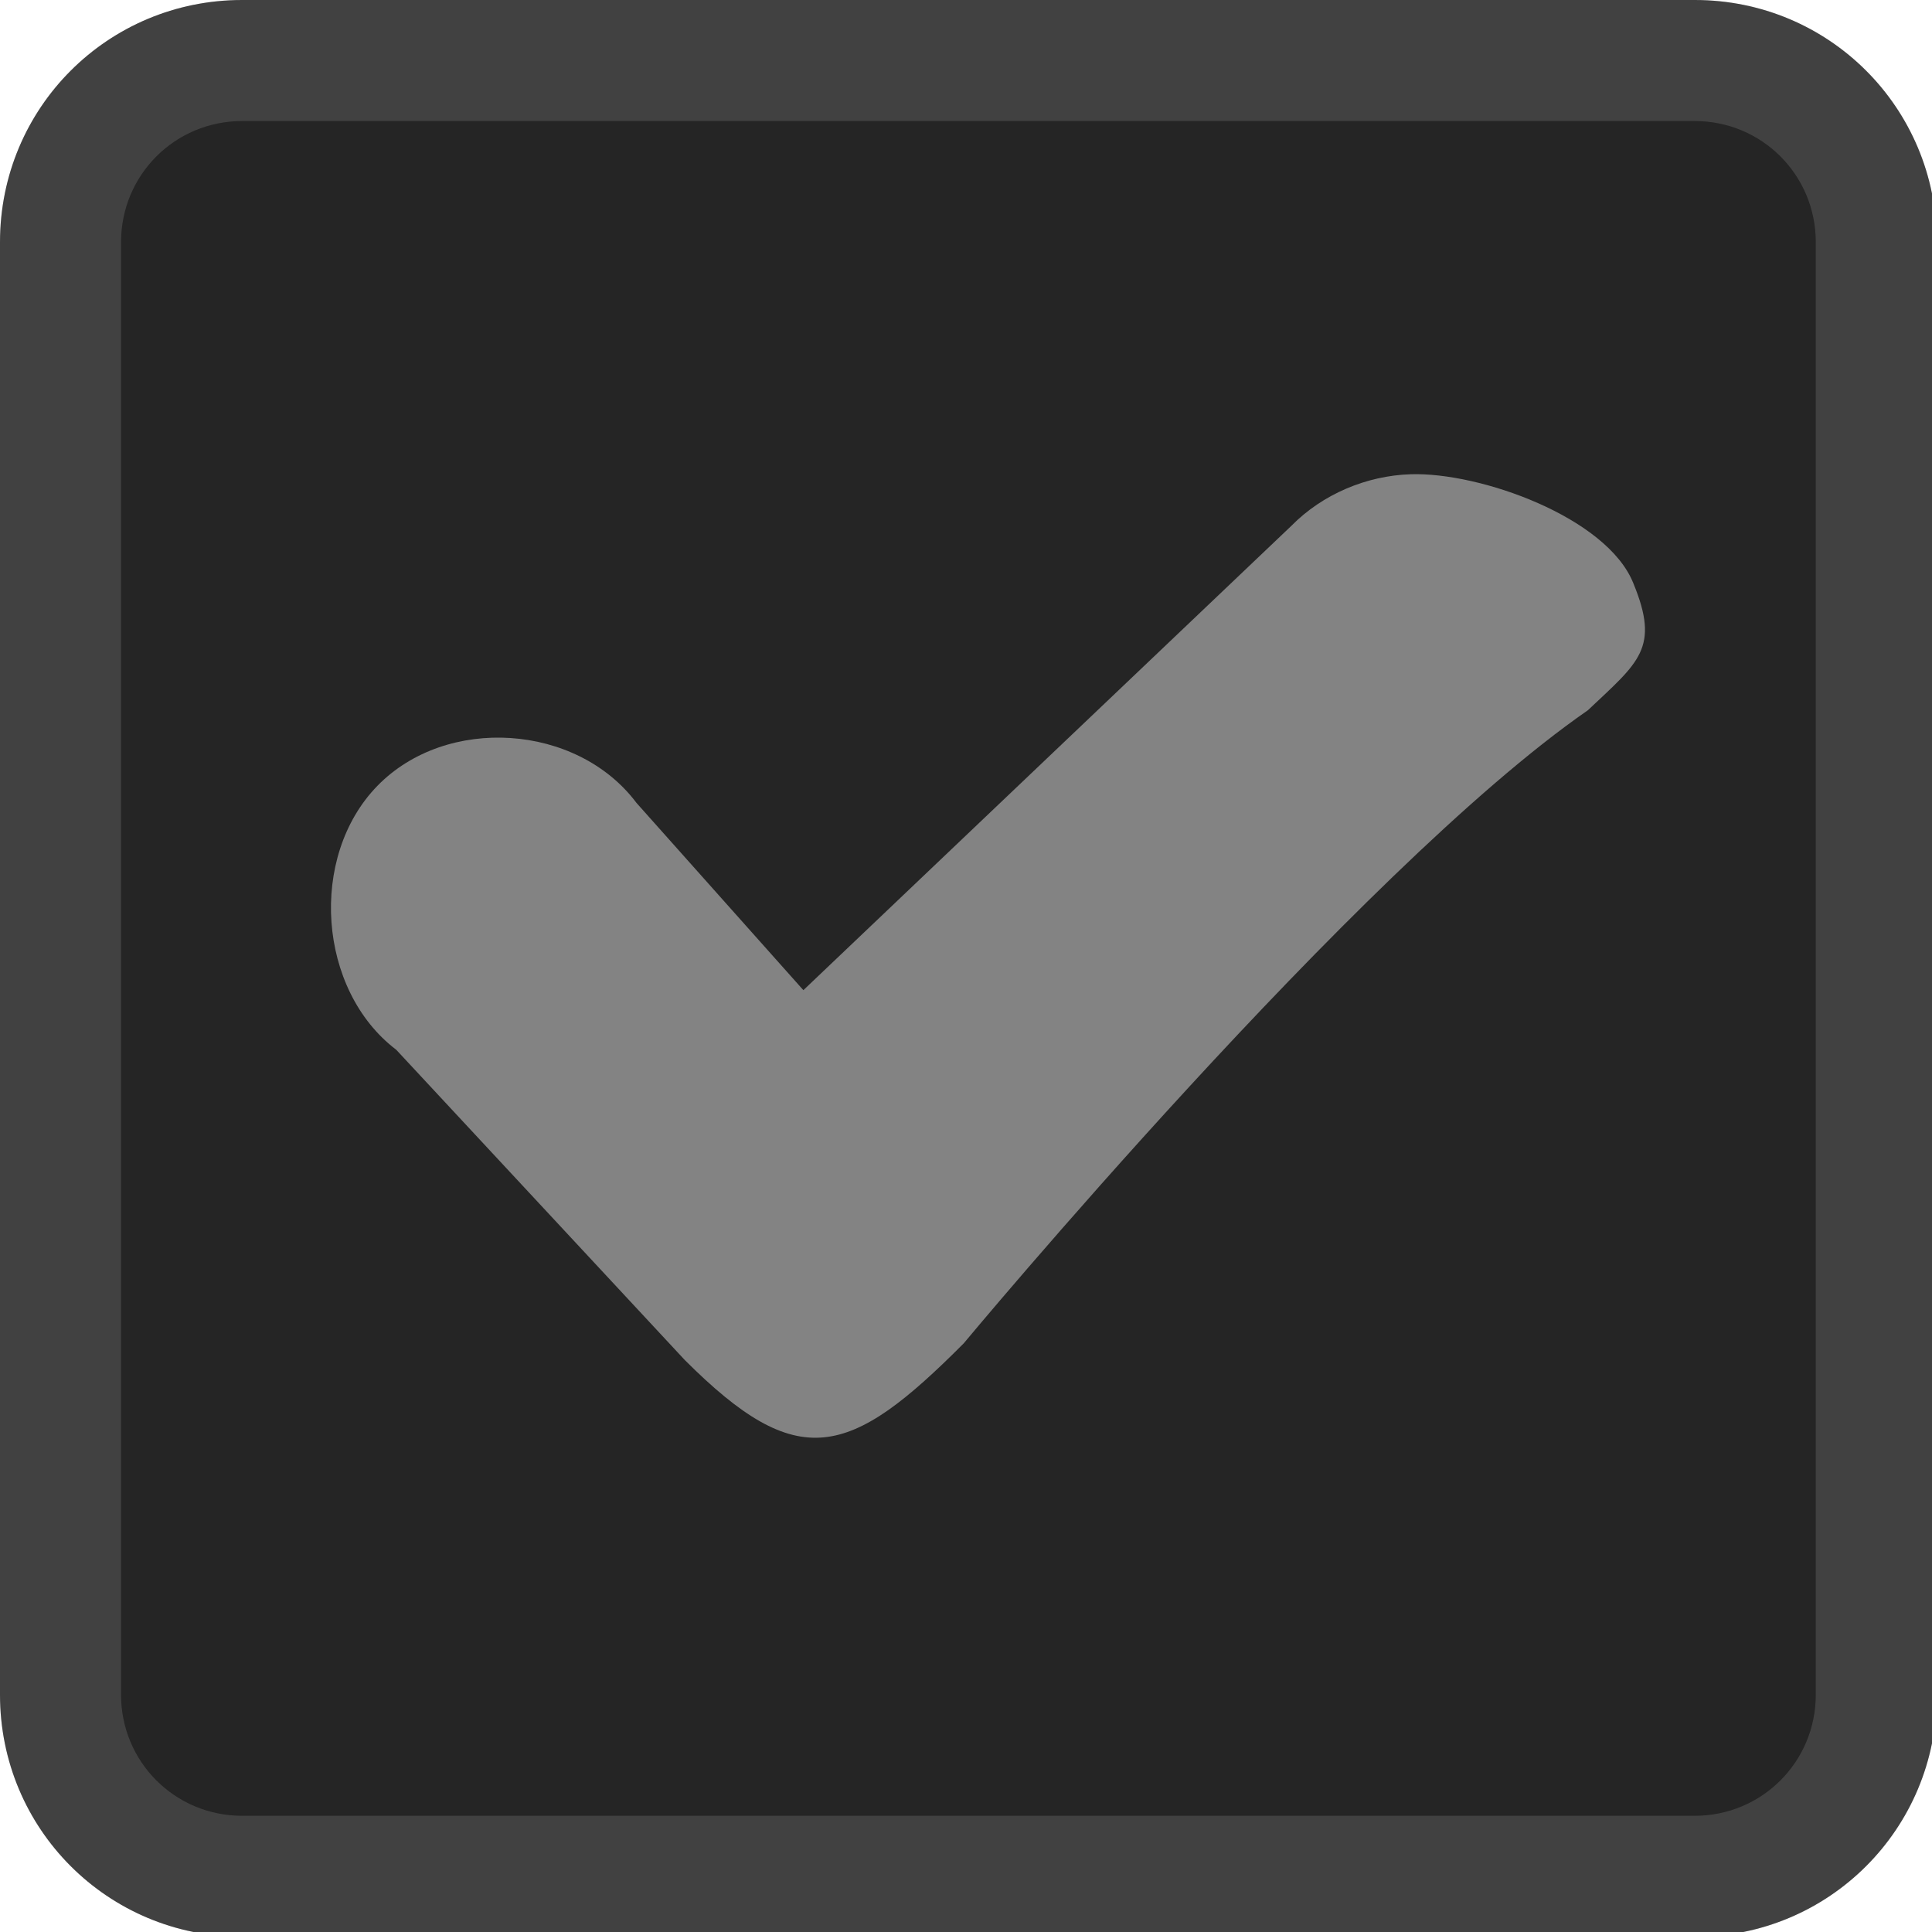
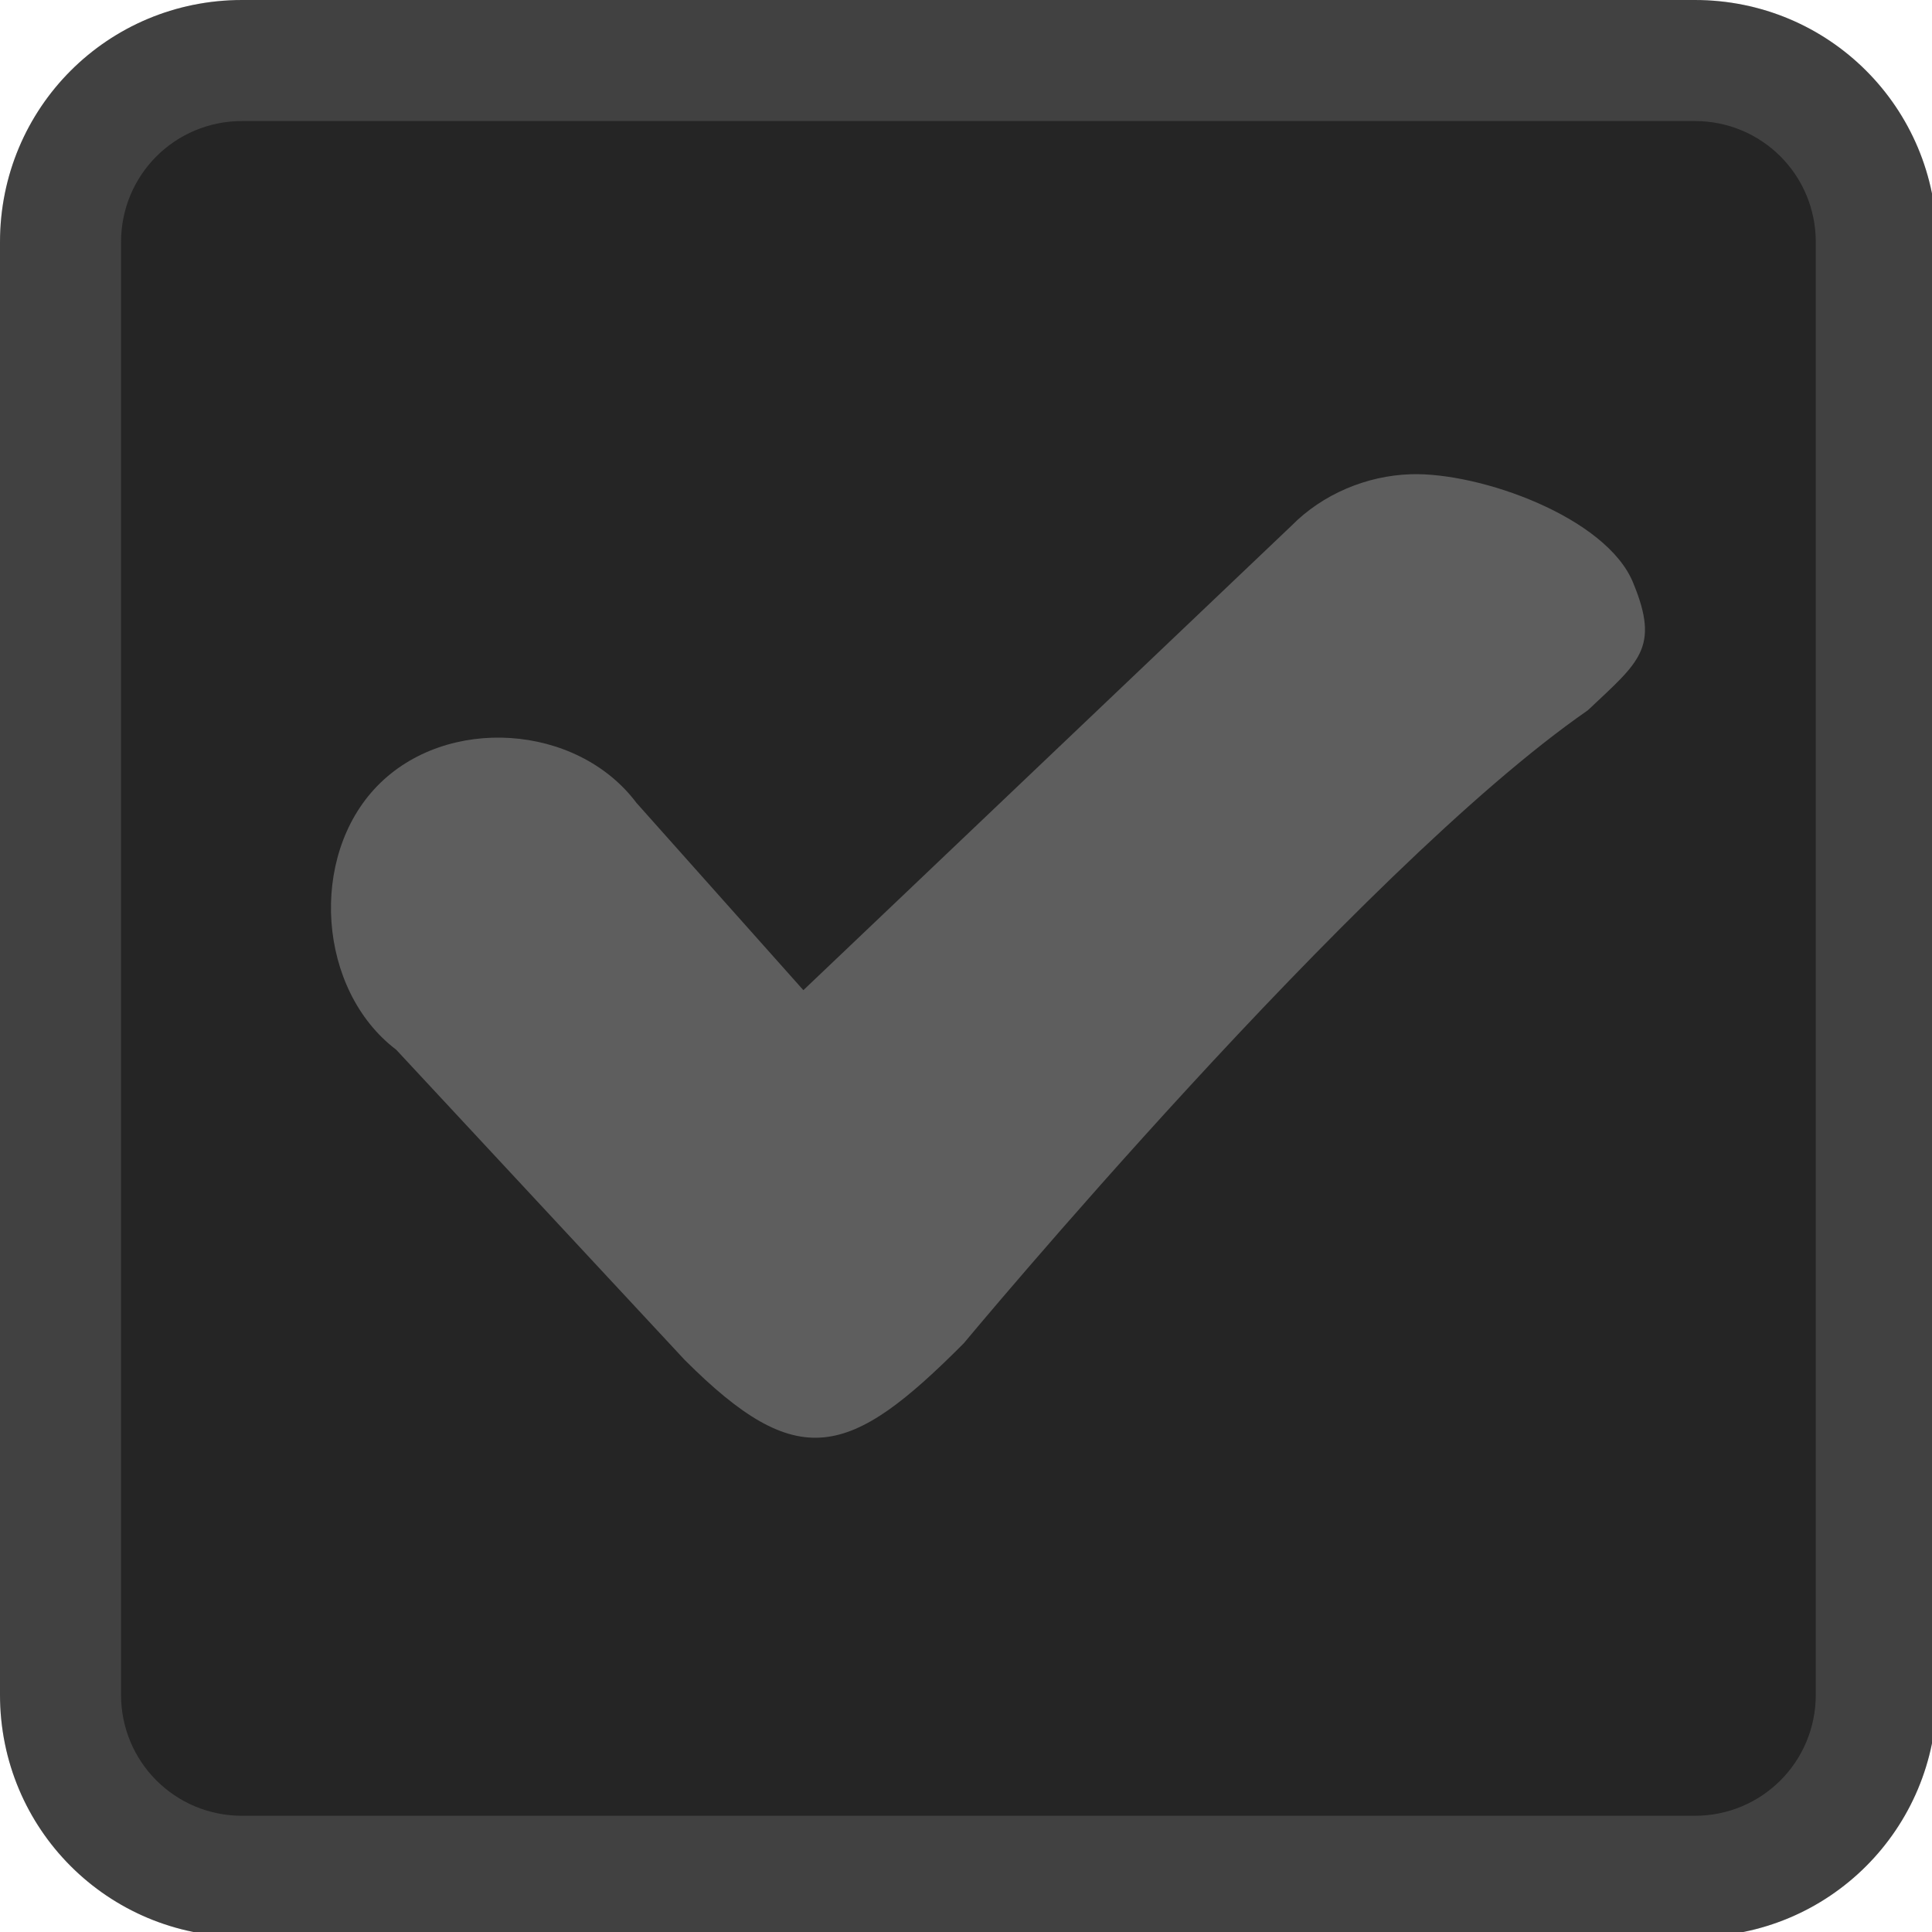
<svg xmlns="http://www.w3.org/2000/svg" width="133pt" height="133pt" viewBox="0 0 133 133" version="1.1">
  <g id="surface1">
    <path style=" stroke:none;fill-rule:nonzero;fill:#252525;fill-opacity:1;" d="M 14.551 5.695 L 118.781 5.695 C 123.371 5.695 127.117 9.441 127.117 14.031 L 127.117 118.75 C 127.117 123.371 123.371 127.082 118.781 127.082 L 14.551 127.082 C 9.961 127.082 6.219 123.371 6.219 118.75 L 6.219 14.031 C 6.219 9.441 9.961 5.695 14.551 5.695 Z M 14.551 5.695 " />
    <path style=" stroke:none;fill-rule:nonzero;fill:#252525;fill-opacity:1;" d="M 16.668 0 C 7.422 0 0 7.422 0 16.668 L 0 116.668 C 0 125.91 7.422 133.332 16.668 133.332 L 116.668 133.332 C 125.91 133.332 133.332 125.91 133.332 116.668 L 133.332 16.668 C 133.332 7.422 125.91 0 116.668 0 Z M 16.668 8.332 L 116.668 8.332 C 121.289 8.332 125 12.043 125 16.668 L 125 116.668 C 125 121.289 121.289 125 116.668 125 L 16.668 125 C 12.043 125 8.332 121.289 8.332 116.668 L 8.332 16.668 C 8.332 12.043 12.043 8.332 16.668 8.332 Z M 16.668 8.332 " />
    <path style=" stroke:none;fill-rule:nonzero;fill:#e3e3e3;fill-opacity:0.15;" d="M 16.668 0 C 7.422 0 0 7.422 0 16.668 L 0 116.668 C 0 125.91 7.422 133.332 16.668 133.332 L 116.668 133.332 C 125.91 133.332 133.332 125.91 133.332 116.668 L 133.332 16.668 C 133.332 7.422 125.91 0 116.668 0 Z M 16.668 8.332 L 116.668 8.332 C 121.289 8.332 125 12.043 125 16.668 L 125 116.668 C 125 121.289 121.289 125 116.668 125 L 16.668 125 C 12.043 125 8.332 121.289 8.332 116.668 L 8.332 16.668 C 8.332 12.043 12.043 8.332 16.668 8.332 Z M 16.668 8.332 " />
-     <path style=" stroke:none;fill-rule:nonzero;fill:#e3e3e3;fill-opacity:0.5;" d="M 97.102 32.648 C 94.074 32.746 91.047 34.016 88.898 36.199 L 55.305 68.164 L 43.816 55.273 C 39.715 49.805 30.73 49.219 25.977 54.102 C 21.223 58.984 21.875 68.164 27.277 72.266 L 47.137 93.621 C 54.949 101.434 58.465 100.391 66.34 92.48 C 66.34 92.48 93.426 59.895 109.309 48.895 C 112.824 45.574 114.289 44.629 112.434 40.137 C 110.613 35.613 101.887 32.488 97.102 32.648 Z M 97.102 32.648 " />
+     <path style=" stroke:none;fill-rule:nonzero;fill:#e3e3e3;fill-opacity:0.3;" d="M 97.102 32.648 C 94.074 32.746 91.047 34.016 88.898 36.199 L 55.305 68.164 L 43.816 55.273 C 39.715 49.805 30.73 49.219 25.977 54.102 C 21.223 58.984 21.875 68.164 27.277 72.266 L 47.137 93.621 C 54.949 101.434 58.465 100.391 66.34 92.48 C 66.34 92.48 93.426 59.895 109.309 48.895 C 112.824 45.574 114.289 44.629 112.434 40.137 C 110.613 35.613 101.887 32.488 97.102 32.648 Z M 97.102 32.648 " />
  </g>
</svg>
